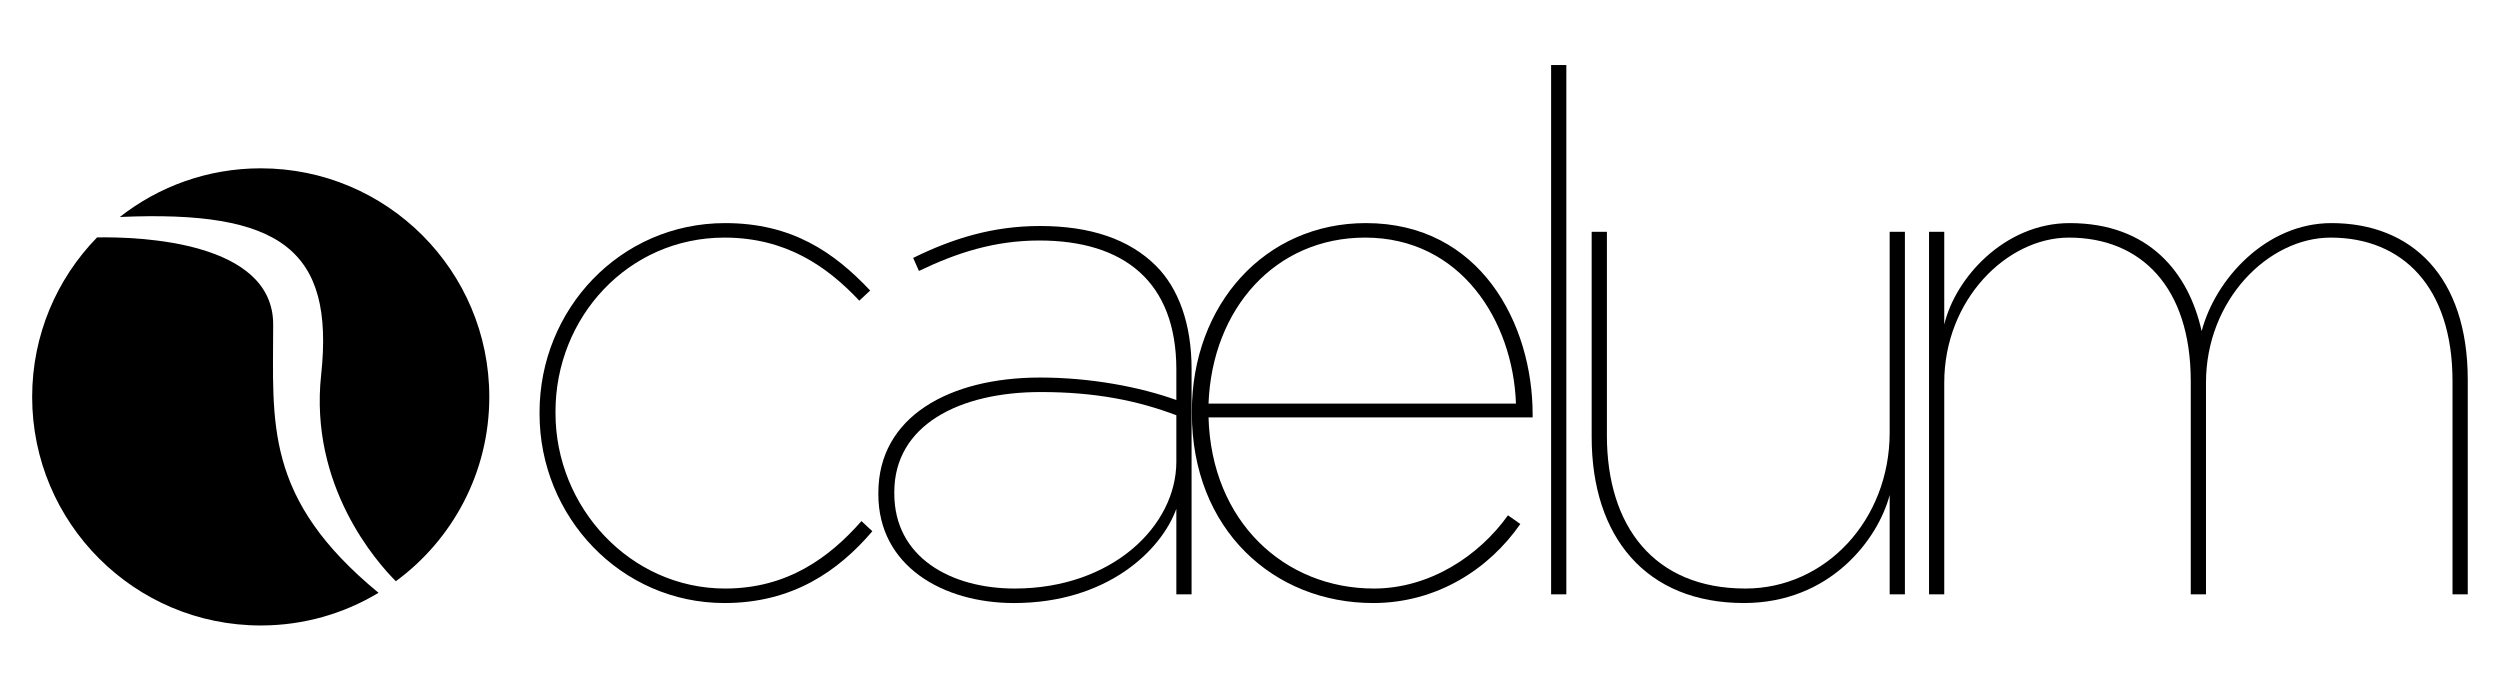
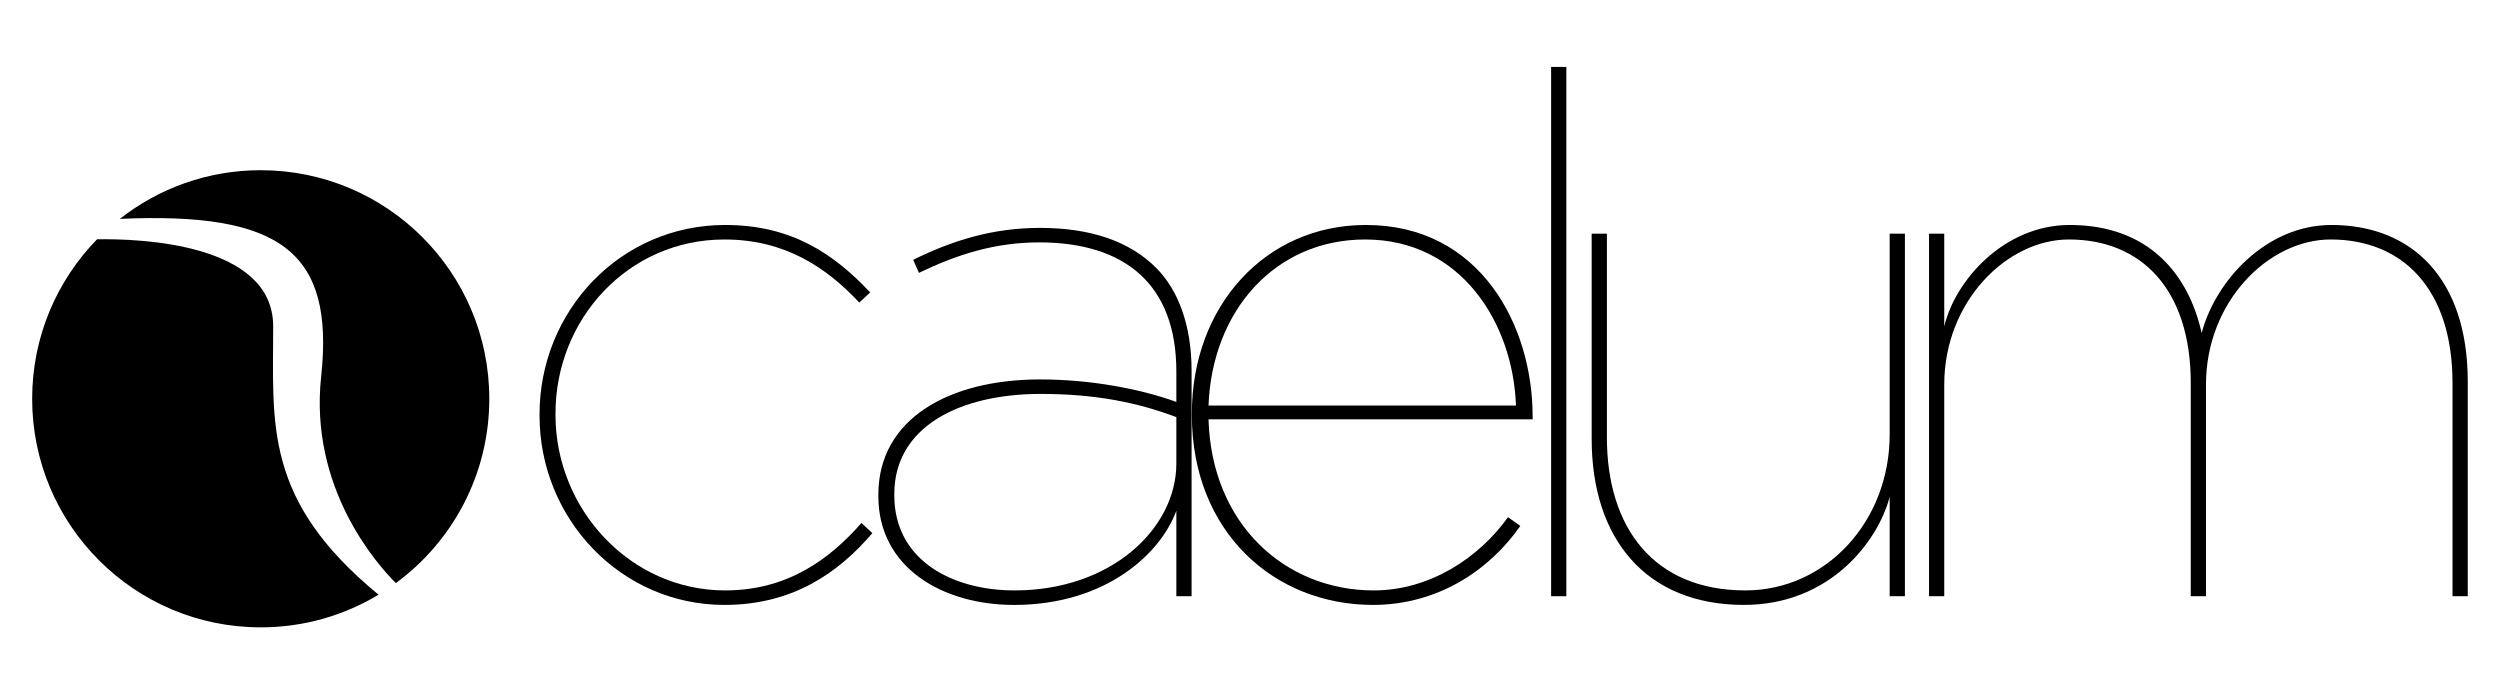
- <svg xmlns="http://www.w3.org/2000/svg" version="1.1" id="Layer_1" x="0px" y="0px" width="547.333px" height="152px" viewBox="0 147 547.333 152" enable-background="new 0 147 547.333 152" xml:space="preserve">
-   <path d="M118.124,237.594v-0.318c0-22.541,17.62-41.432,40.638-41.432c14.605,0,23.812,6.349,31.748,14.762l-2.382,2.222  c-7.143-7.618-16.192-13.809-29.525-13.809c-21.113,0-36.987,17.46-36.987,38.096v0.319c0,20.638,16.35,38.416,37.146,38.416  c13.651,0,22.858-6.826,29.842-14.766l2.381,2.225c-7.461,8.729-17.46,15.715-32.382,15.715  C135.902,279.023,118.124,260.133,118.124,237.594" />
-   <path d="M192.3,255.214v-0.319c0-16.666,15.556-25.239,35.398-25.239c11.113,0,21.907,2.063,29.844,4.922v-6.668  c0-19.207-11.428-28.255-30.002-28.255c-9.842,0-18.096,2.699-26.351,6.666l-1.27-2.856c8.731-4.286,17.462-6.984,27.779-6.984  c10.954,0,19.526,2.856,25.401,8.73c4.92,4.921,7.777,12.699,7.777,22.541v49.369h-3.334v-18.731  c-3.334,9.206-15.238,20.637-35.557,20.637C206.429,279.023,192.3,270.928,192.3,255.214 M257.542,248.068V237.91  c-8.412-3.176-17.619-5.08-29.684-5.08c-17.938,0-32.066,7.301-32.066,21.906v0.315c0,13.972,12.382,20.798,26.351,20.798  C243.414,275.85,257.542,262.197,257.542,248.068" />
-   <path d="M260.938,237.433v-0.318c0-23.494,16.032-41.272,38.098-41.272c25.082,0,36.51,22.065,36.51,41.907v0.637h-70.958  c0.637,22.859,16.668,37.463,36.194,37.463c12.225,0,23.018-7.144,29.367-16.033l2.699,1.903  c-6.828,9.843-18.254,17.304-32.227,17.304C278.875,279.023,260.938,262.99,260.938,237.433 M331.895,235.369  c-0.635-18.096-12.064-36.35-33.02-36.35c-19.684,0-33.495,15.557-34.29,36.35H331.895z" />
-   <rect x="339.59" y="161.238" width="3.334" height="115.881" />
-   <path d="M348.469,242.672v-44.923h3.334v44.607c0,19.841,10.32,33.494,30.32,33.494c17.621,0,31.588-15.08,31.588-34.129v-43.972  h3.336v79.37h-3.336v-21.748c-2.539,9.682-13.014,23.652-31.904,23.652C360.377,279.023,348.469,264.576,348.469,242.672" />
-   <path d="M422.329,197.749h3.332v20.318c2.381-10.158,13.176-22.223,27.461-22.223c17.305,0,26.035,10.795,28.893,23.653  c3.016-11.43,14.127-23.653,28.412-23.653c17.623,0,29.846,11.746,29.846,34.289v46.987h-3.336v-46.67  c0-20.637-10.951-31.43-26.666-31.43c-13.654,0-27.307,13.65-27.307,31.748v46.352h-3.334v-46.67  c0-20.637-10.949-31.43-26.664-31.43c-13.652,0-27.305,13.65-27.305,31.748v46.352h-3.332V197.749L422.329,197.749z" />
-   <path d="M107.123,233.893c0-27.639-22.404-50.042-50.042-50.042c-11.643,0-22.347,3.986-30.849,10.654  c35.136-1.543,47.04,7.074,44.078,34.547c-2.622,24.329,12.161,41.005,16.353,45.198  C99.067,265.143,107.123,250.461,107.123,233.893z" />
-   <path d="M59.809,218.041c0-18.255-29.299-19.218-38.559-19.066c-8.789,9.017-14.21,21.331-14.21,34.918  c0,27.638,22.404,50.044,50.042,50.044c9.435,0,18.257-2.614,25.789-7.153C57.661,256.038,59.809,239.536,59.809,218.041z" />
+ <svg xmlns="http://www.w3.org/2000/svg" version="1.1" id="Layer_1" x="0px" y="0px" width="547.333px" height="152px" viewBox="0 0 547.333 152" enable-background="new 0 0 547.333 152" xml:space="preserve">
+   <path d="M118.124,91.006v-0.318c0-22.541,17.62-41.432,40.638-41.432c14.605,0,23.812,6.35,31.748,14.762l-2.382,2.223  c-7.143-7.618-16.192-13.809-29.525-13.809c-21.113,0-36.987,17.459-36.987,38.096v0.318c0,20.639,16.35,38.416,37.146,38.416  c13.651,0,22.858-6.826,29.842-14.766l2.381,2.225c-7.461,8.729-17.46,15.715-32.382,15.715  C135.902,132.436,118.124,113.545,118.124,91.006" />
+   <path d="M192.3,108.626v-0.319c0-16.666,15.556-25.238,35.398-25.238c11.113,0,21.907,2.062,29.844,4.922v-6.668  c0-19.207-11.428-28.256-30.002-28.256c-9.842,0-18.096,2.699-26.351,6.666l-1.27-2.855c8.731-4.285,17.462-6.984,27.779-6.984  c10.954,0,19.526,2.856,25.401,8.73c4.92,4.921,7.777,12.699,7.777,22.541v49.369h-3.334v-18.73  c-3.334,9.205-15.238,20.637-35.557,20.637C206.429,132.436,192.3,124.34,192.3,108.626 M257.542,101.48V91.322  c-8.412-3.176-17.619-5.08-29.684-5.08c-17.938,0-32.066,7.301-32.066,21.906v0.314c0,13.973,12.382,20.799,26.351,20.799  C243.414,129.262,257.542,115.609,257.542,101.48" />
+   <path d="M260.938,90.846v-0.318c0-23.494,16.032-41.272,38.098-41.272c25.082,0,36.51,22.065,36.51,41.907v0.637h-70.958  c0.637,22.859,16.668,37.463,36.194,37.463c12.225,0,23.018-7.144,29.367-16.033l2.699,1.904  c-6.828,9.842-18.254,17.303-32.227,17.303C278.875,132.436,260.938,116.402,260.938,90.846 M331.895,88.781  c-0.635-18.096-12.064-36.35-33.02-36.35c-19.685,0-33.496,15.557-34.291,36.35H331.895z" />
+   <rect x="339.59" y="14.65" width="3.334" height="115.881" />
+   <path d="M348.469,96.084V51.161h3.334v44.606c0,19.842,10.32,33.494,30.32,33.494c17.621,0,31.588-15.08,31.588-34.129V51.161h3.336  v79.37h-3.336v-21.748c-2.539,9.682-13.014,23.652-31.904,23.652C360.377,132.436,348.469,117.988,348.469,96.084" />
+   <path d="M422.329,51.161h3.332v20.317c2.381-10.157,13.176-22.223,27.461-22.223c17.305,0,26.035,10.795,28.893,23.653  c3.018-11.431,14.127-23.653,28.412-23.653c17.623,0,29.848,11.746,29.848,34.289v46.987h-3.336v-46.67  c0-20.638-10.951-31.431-26.666-31.431c-13.654,0-27.309,13.65-27.309,31.748v46.353h-3.334v-46.67  c0-20.638-10.949-31.431-26.664-31.431c-13.65,0-27.305,13.65-27.305,31.748v46.353h-3.332V51.161L422.329,51.161z" />
+   <path d="M107.123,87.305c0-27.639-22.404-50.041-50.042-50.041c-11.643,0-22.347,3.985-30.849,10.653  c35.136-1.543,47.04,7.074,44.078,34.547c-2.622,24.329,12.161,41.005,16.353,45.198C99.067,118.555,107.123,103.873,107.123,87.305  z" />
+   <path d="M59.809,71.453c0-18.255-29.299-19.218-38.559-19.066C12.461,61.404,7.04,73.719,7.04,87.305  c0,27.639,22.404,50.045,50.042,50.045c9.435,0,18.257-2.614,25.789-7.153C57.661,109.45,59.809,92.948,59.809,71.453z" />
</svg>
